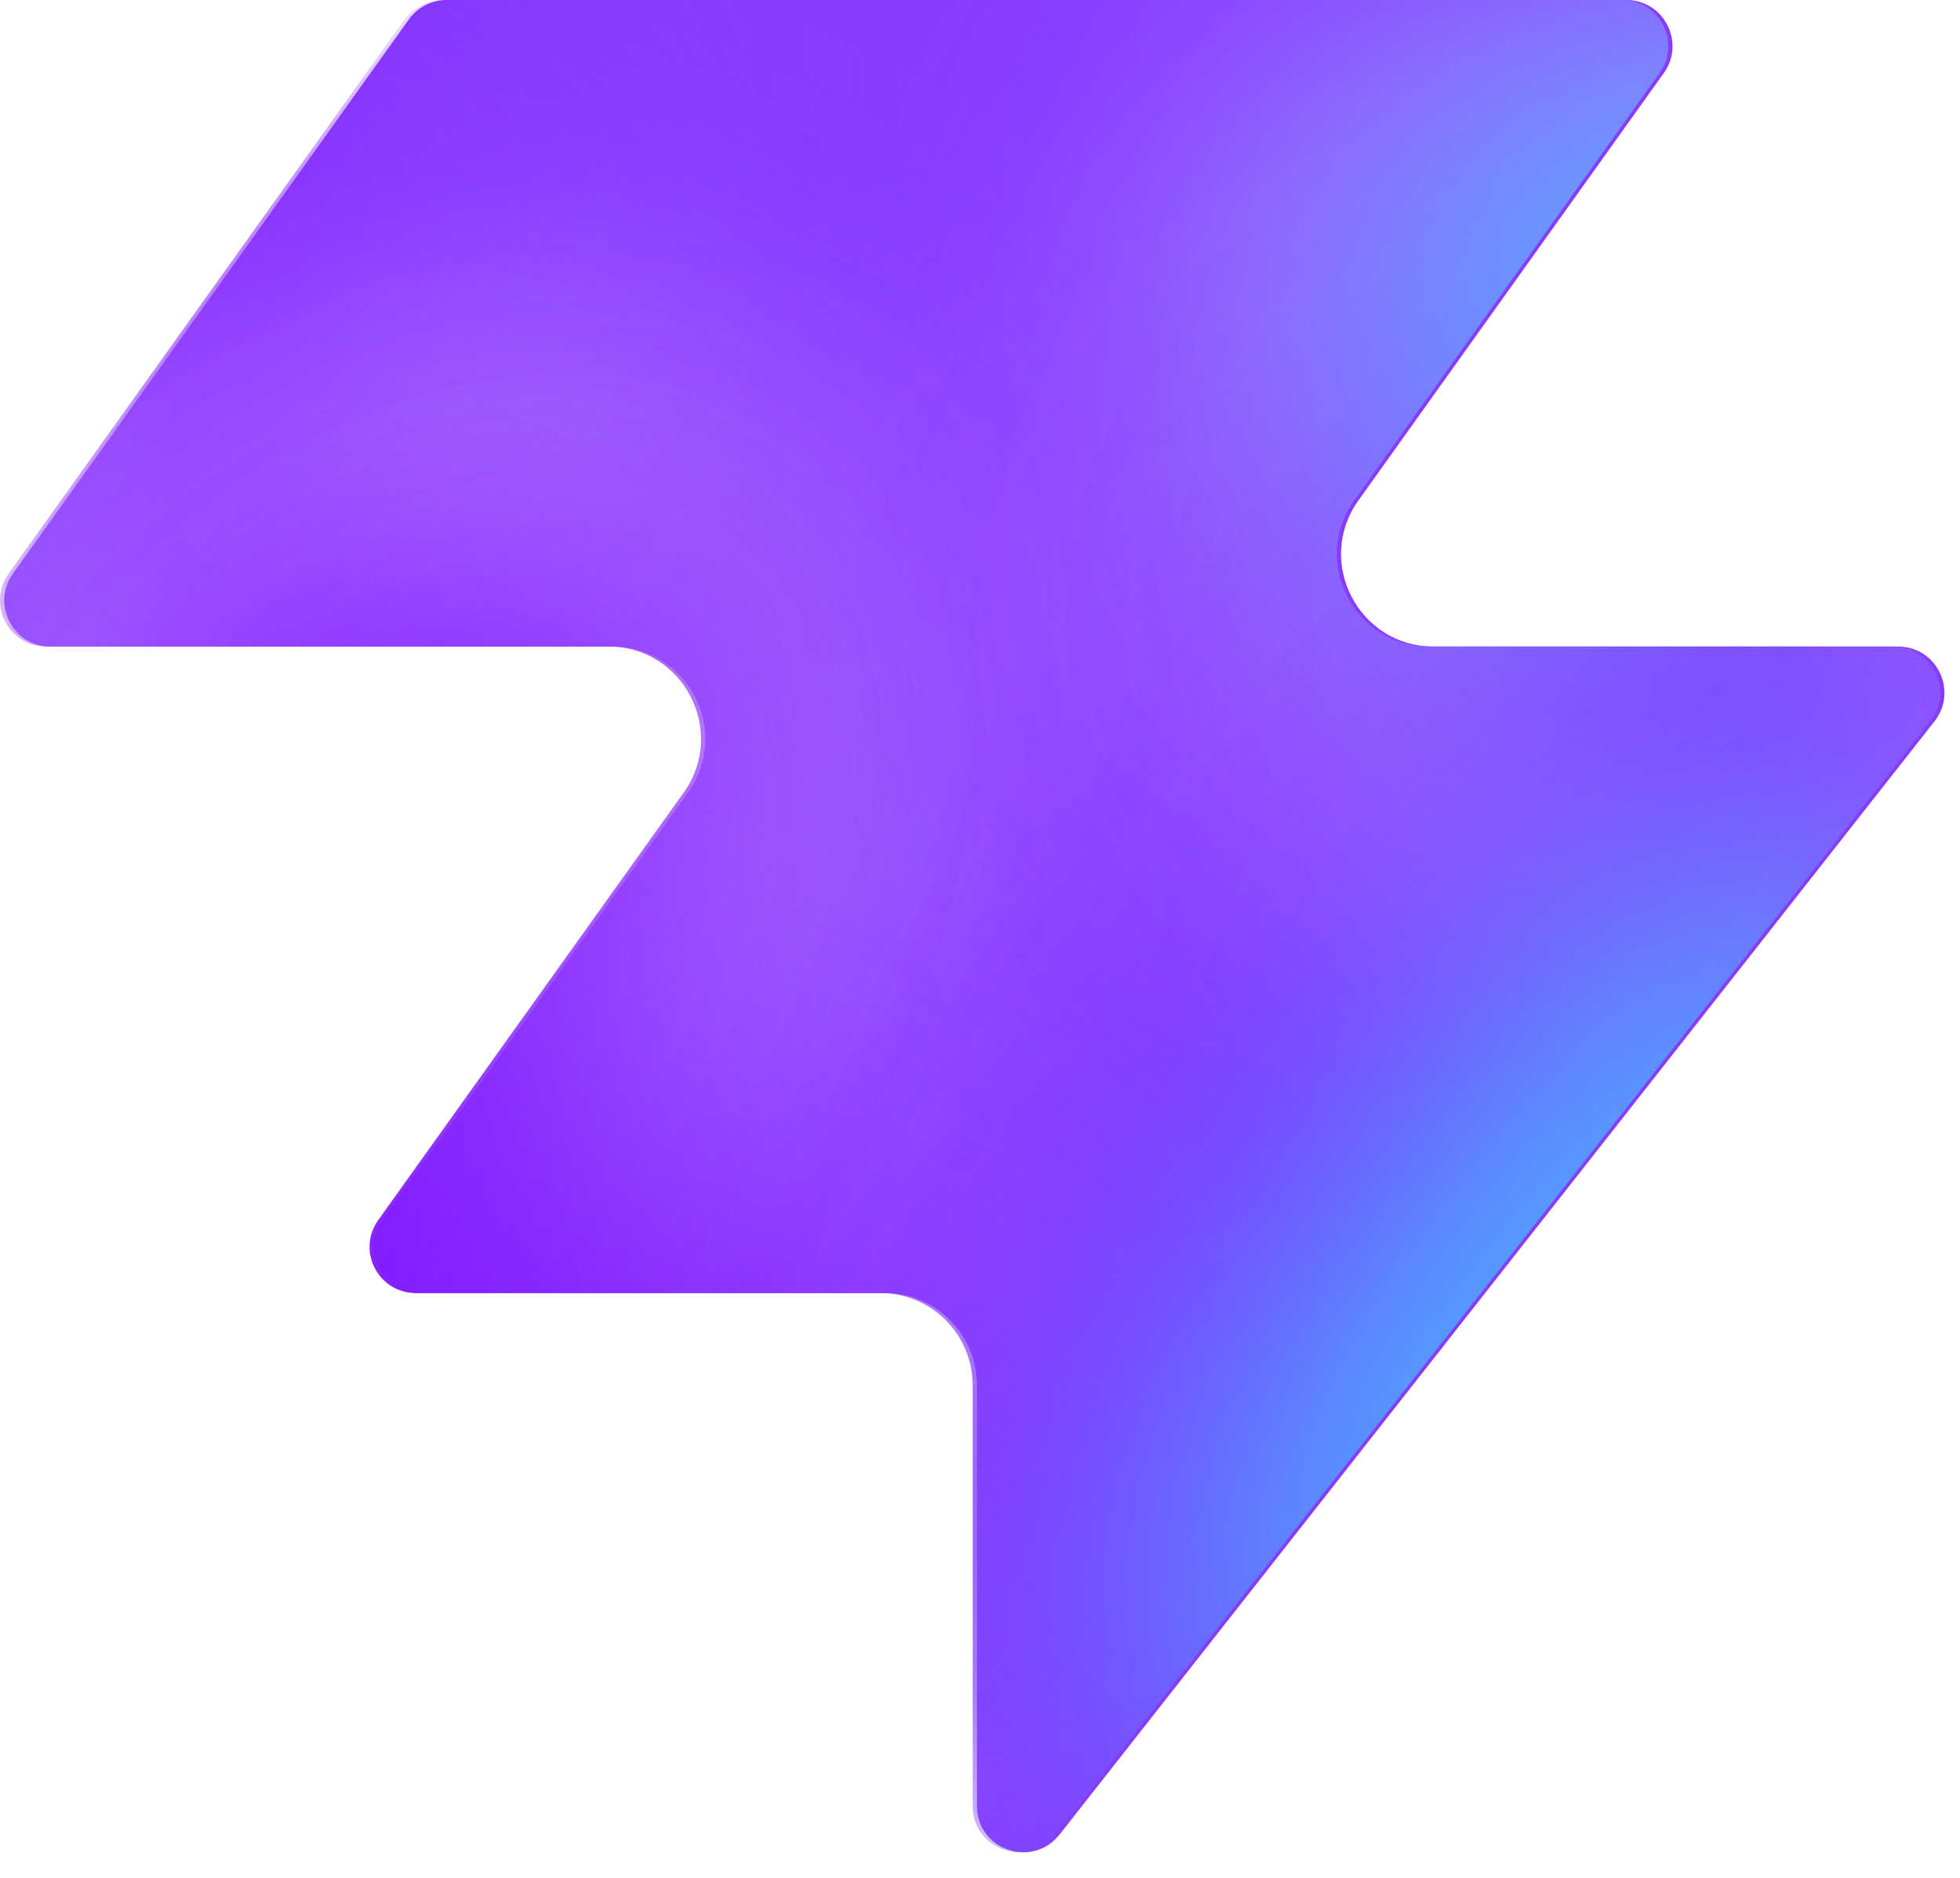
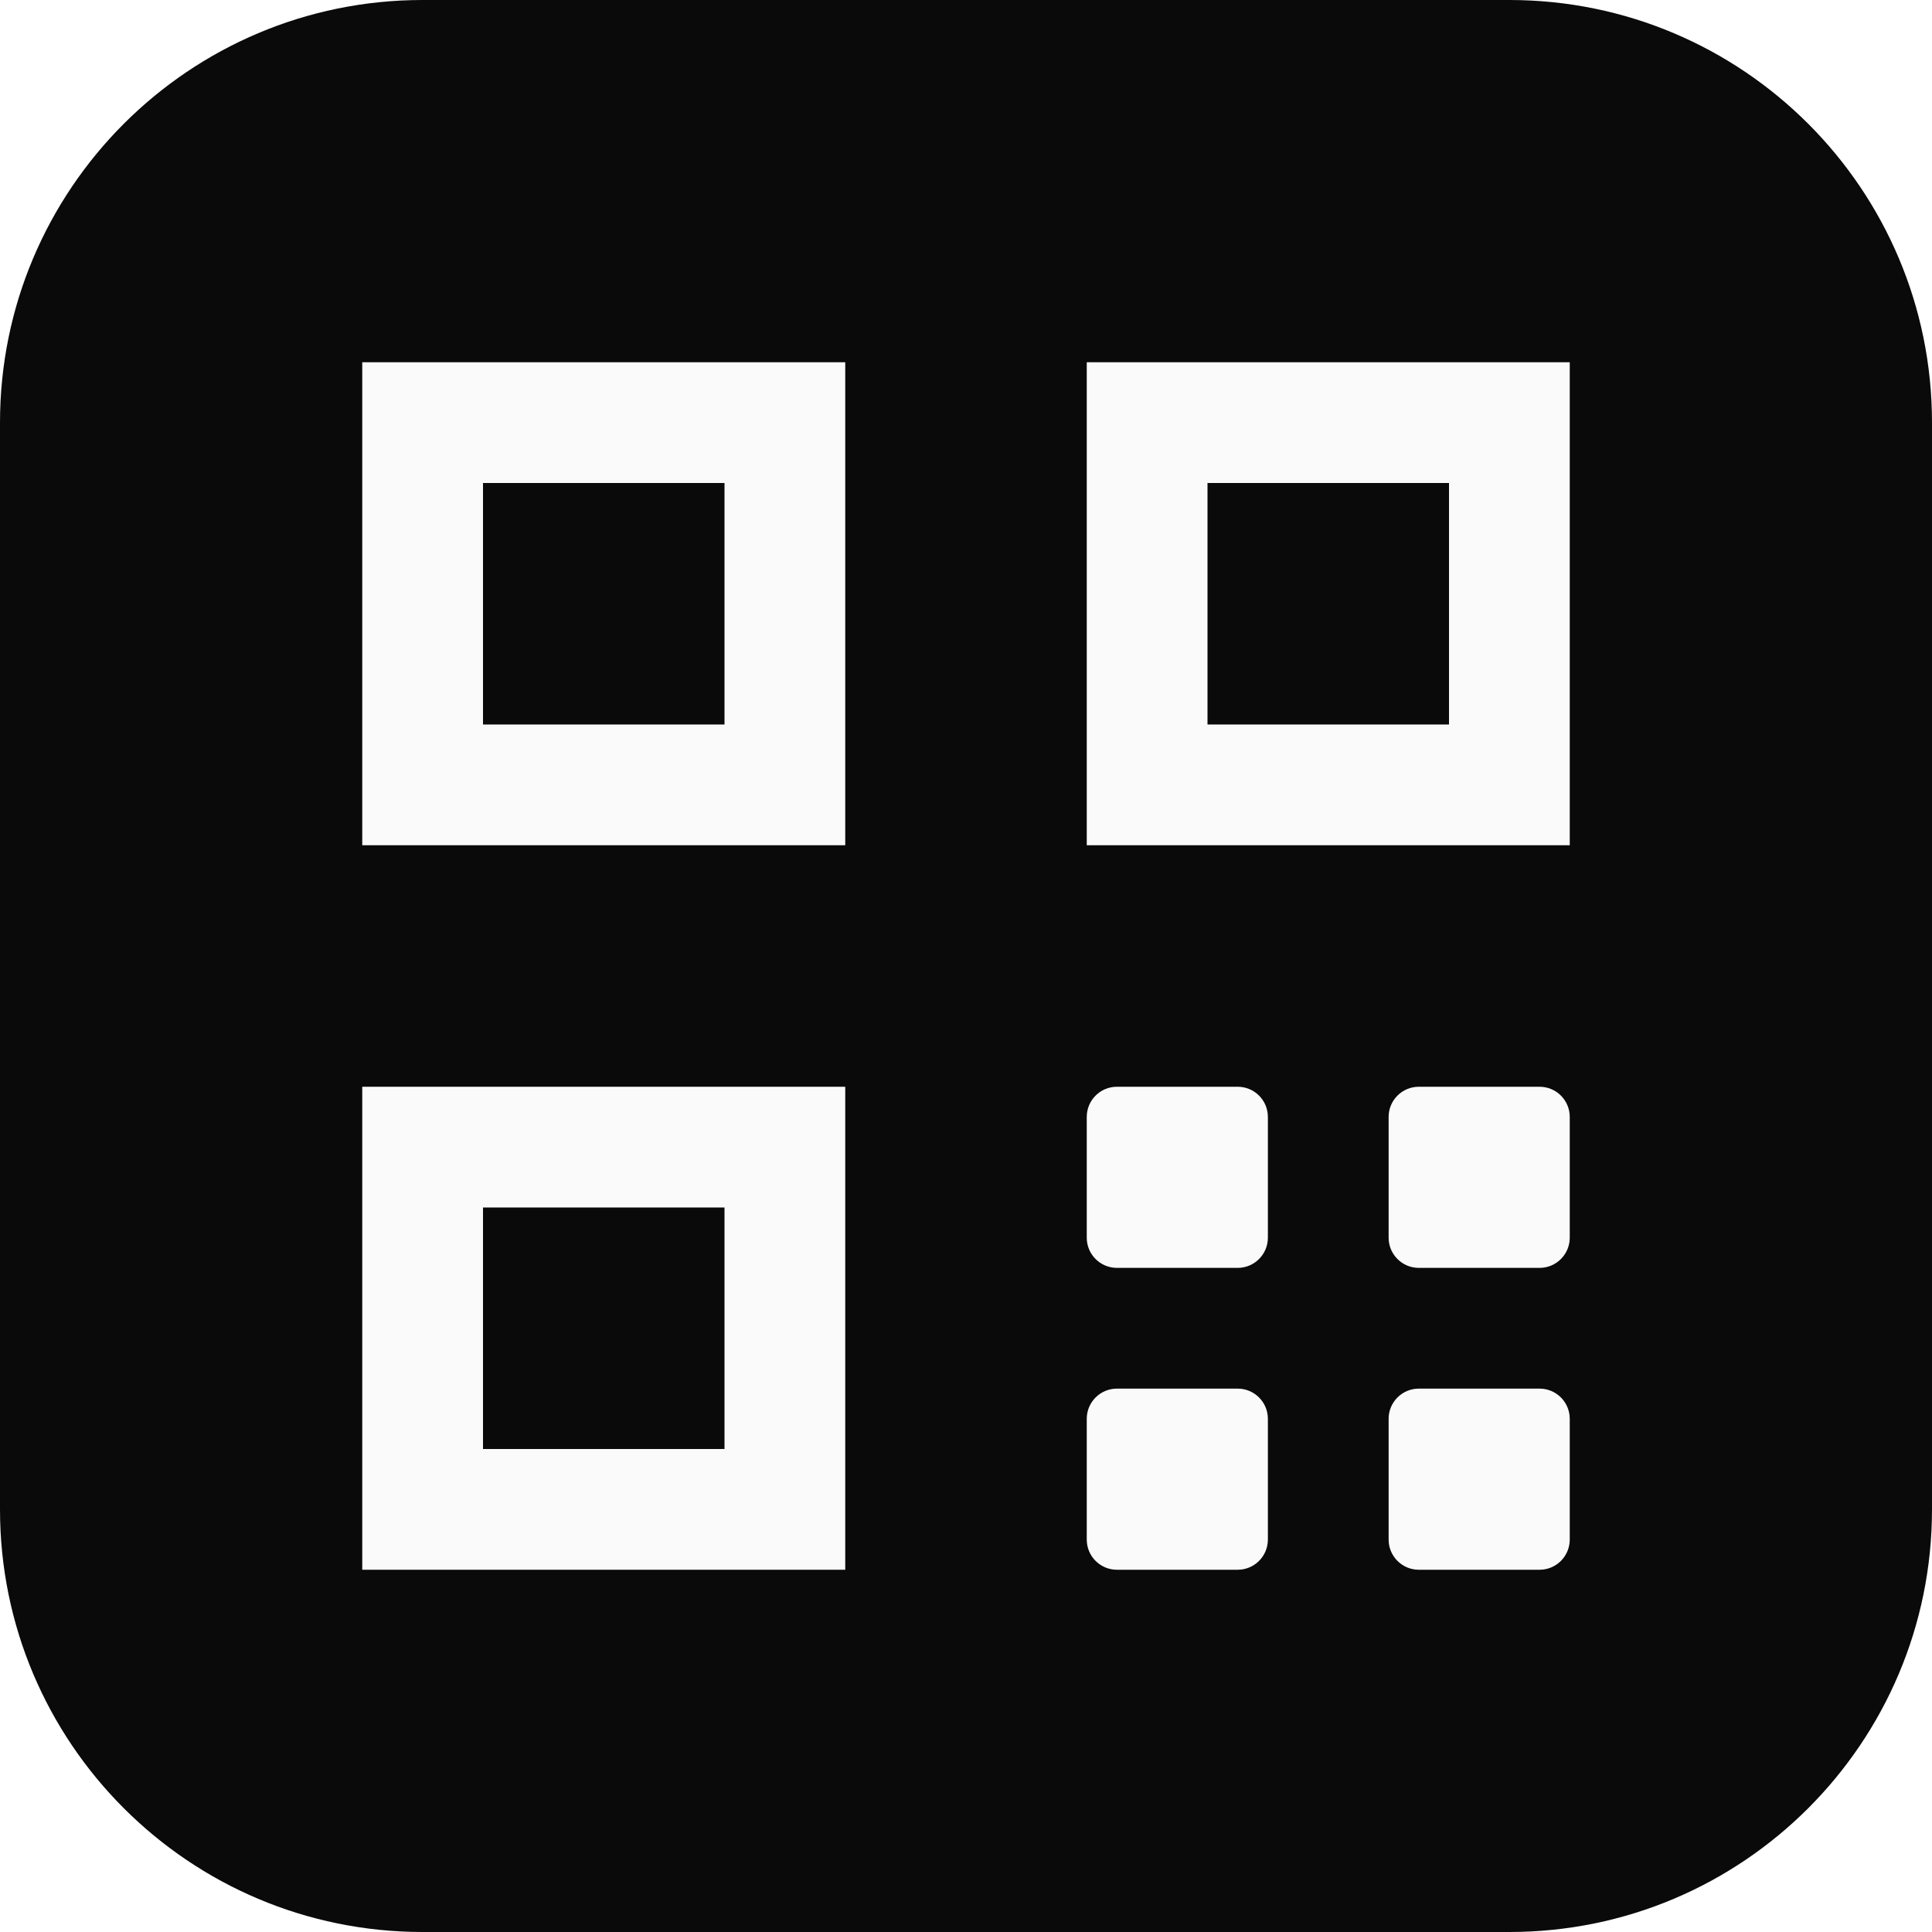
- <svg xmlns="http://www.w3.org/2000/svg" width="48" height="46" fill="none" viewBox="0 0 48 46">
-   <path fill="#863bff" d="M25.946 44.938c-.664.845-2.021.375-2.021-.698V33.937a2.26 2.26 0 0 0-2.262-2.262H10.287c-.92 0-1.456-1.04-.92-1.788l7.48-10.471c1.07-1.497 0-3.578-1.842-3.578H1.237c-.92 0-1.456-1.04-.92-1.788L10.013.474c.214-.297.556-.474.92-.474h28.894c.92 0 1.456 1.04.92 1.788l-7.48 10.471c-1.07 1.498 0 3.579 1.842 3.579h11.377c.943 0 1.473 1.088.89 1.83L25.947 44.94z" style="fill:#863bff;fill:color(display-p3 .525 .23 1);fill-opacity:1" />
-   <mask id="a" width="48" height="46" x="0" y="0" maskUnits="userSpaceOnUse" style="mask-type:alpha">
-     <path fill="#000" d="M25.842 44.938c-.664.844-2.021.375-2.021-.698V33.937a2.26 2.26 0 0 0-2.262-2.262H10.183c-.92 0-1.456-1.04-.92-1.788l7.48-10.471c1.07-1.498 0-3.579-1.842-3.579H1.133c-.92 0-1.456-1.04-.92-1.787L9.91.473c.214-.297.556-.474.92-.474h28.894c.92 0 1.456 1.04.92 1.788l-7.48 10.471c-1.07 1.498 0 3.578 1.842 3.578h11.377c.943 0 1.473 1.088.89 1.832L25.843 44.94z" style="fill:#000;fill-opacity:1" />
-   </mask>
-   <g mask="url(#a)">
-     <g filter="url(#b)">
-       <ellipse cx="5.508" cy="14.704" fill="#ede6ff" rx="5.508" ry="14.704" style="fill:#ede6ff;fill:color(display-p3 .927 .903 1);fill-opacity:1" transform="matrix(.00324 1 1 -.00324 -4.47 31.516)" />
-     </g>
-     <g filter="url(#c)">
-       <ellipse cx="10.399" cy="29.851" fill="#ede6ff" rx="10.399" ry="29.851" style="fill:#ede6ff;fill:color(display-p3 .927 .903 1);fill-opacity:1" transform="matrix(.00324 1 1 -.00324 -39.328 7.883)" />
-     </g>
-     <g filter="url(#d)">
-       <ellipse cx="5.508" cy="30.487" fill="#7e14ff" rx="5.508" ry="30.487" style="fill:#7e14ff;fill:color(display-p3 .492 .077 1);fill-opacity:1" transform="rotate(89.814 -25.913 -14.639)scale(1 -1)" />
-     </g>
-     <g filter="url(#e)">
-       <ellipse cx="5.508" cy="30.599" fill="#7e14ff" rx="5.508" ry="30.599" style="fill:#7e14ff;fill:color(display-p3 .492 .077 1);fill-opacity:1" transform="rotate(89.814 -32.644 -3.334)scale(1 -1)" />
-     </g>
-     <g filter="url(#f)">
-       <ellipse cx="5.508" cy="30.599" fill="#7e14ff" rx="5.508" ry="30.599" style="fill:#7e14ff;fill:color(display-p3 .492 .077 1);fill-opacity:1" transform="matrix(.00324 1 1 -.00324 -34.34 30.47)" />
-     </g>
-     <g filter="url(#g)">
-       <ellipse cx="14.072" cy="22.078" fill="#ede6ff" rx="14.072" ry="22.078" style="fill:#ede6ff;fill:color(display-p3 .927 .903 1);fill-opacity:1" transform="rotate(93.35 24.506 48.493)scale(-1 1)" />
-     </g>
-     <g filter="url(#h)">
-       <ellipse cx="3.47" cy="21.501" fill="#7e14ff" rx="3.47" ry="21.501" style="fill:#7e14ff;fill:color(display-p3 .492 .077 1);fill-opacity:1" transform="rotate(89.009 28.708 47.59)scale(-1 1)" />
-     </g>
-     <g filter="url(#i)">
-       <ellipse cx="3.47" cy="21.501" fill="#7e14ff" rx="3.47" ry="21.501" style="fill:#7e14ff;fill:color(display-p3 .492 .077 1);fill-opacity:1" transform="rotate(89.009 28.708 47.59)scale(-1 1)" />
-     </g>
-     <g filter="url(#j)">
-       <ellipse cx=".387" cy="8.972" fill="#7e14ff" rx="4.407" ry="29.108" style="fill:#7e14ff;fill:color(display-p3 .492 .077 1);fill-opacity:1" transform="rotate(39.51 .387 8.972)" />
-     </g>
-     <g filter="url(#k)">
-       <ellipse cx="47.523" cy="-6.092" fill="#7e14ff" rx="4.407" ry="29.108" style="fill:#7e14ff;fill:color(display-p3 .492 .077 1);fill-opacity:1" transform="rotate(37.892 47.523 -6.092)" />
-     </g>
-     <g filter="url(#l)">
-       <ellipse cx="41.412" cy="6.333" fill="#47bfff" rx="5.971" ry="9.665" style="fill:#47bfff;fill:color(display-p3 .28 .748 1);fill-opacity:1" transform="rotate(37.892 41.412 6.333)" />
-     </g>
-     <g filter="url(#m)">
-       <ellipse cx="-1.879" cy="38.332" fill="#7e14ff" rx="4.407" ry="29.108" style="fill:#7e14ff;fill:color(display-p3 .492 .077 1);fill-opacity:1" transform="rotate(37.892 -1.88 38.332)" />
-     </g>
-     <g filter="url(#n)">
-       <ellipse cx="-1.879" cy="38.332" fill="#7e14ff" rx="4.407" ry="29.108" style="fill:#7e14ff;fill:color(display-p3 .492 .077 1);fill-opacity:1" transform="rotate(37.892 -1.88 38.332)" />
-     </g>
-     <g filter="url(#o)">
-       <ellipse cx="35.651" cy="29.907" fill="#7e14ff" rx="4.407" ry="29.108" style="fill:#7e14ff;fill:color(display-p3 .492 .077 1);fill-opacity:1" transform="rotate(37.892 35.651 29.907)" />
-     </g>
-     <g filter="url(#p)">
-       <ellipse cx="38.418" cy="32.4" fill="#47bfff" rx="5.971" ry="15.297" style="fill:#47bfff;fill:color(display-p3 .28 .748 1);fill-opacity:1" transform="rotate(37.892 38.418 32.4)" />
-     </g>
+ <svg xmlns="http://www.w3.org/2000/svg" viewBox="0 0 512 512">
+   <rect width="512" height="512" rx="112" fill="#0a0a0a" />
+   <g fill="#fafafa">
+     <path d="M96 96h128v128H96zM128 128v64h64v-64z" />
+     <path d="M288 96h128v128H288zM320 128v64h64v-64z" />
+     <path d="M96 288h128v128H96zM128 320v64h64v-64z" />
+     <rect x="288" y="288" width="48" height="48" rx="8" />
+     <rect x="368" y="288" width="48" height="48" rx="8" />
+     <rect x="288" y="368" width="48" height="48" rx="8" />
+     <rect x="368" y="368" width="48" height="48" rx="8" />
  </g>
-   <defs>
-     <filter id="b" width="60.045" height="41.654" x="-19.77" y="16.149" color-interpolation-filters="sRGB" filterUnits="userSpaceOnUse">
-       <feFlood flood-opacity="0" result="BackgroundImageFix" />
-       <feBlend in="SourceGraphic" in2="BackgroundImageFix" result="shape" />
-       <feGaussianBlur result="effect1_foregroundBlur_2002_17158" stdDeviation="7.659" />
-     </filter>
-     <filter id="c" width="90.34" height="51.437" x="-54.613" y="-7.533" color-interpolation-filters="sRGB" filterUnits="userSpaceOnUse">
-       <feFlood flood-opacity="0" result="BackgroundImageFix" />
-       <feBlend in="SourceGraphic" in2="BackgroundImageFix" result="shape" />
-       <feGaussianBlur result="effect1_foregroundBlur_2002_17158" stdDeviation="7.659" />
-     </filter>
-     <filter id="d" width="79.355" height="29.4" x="-49.64" y="2.03" color-interpolation-filters="sRGB" filterUnits="userSpaceOnUse">
-       <feFlood flood-opacity="0" result="BackgroundImageFix" />
-       <feBlend in="SourceGraphic" in2="BackgroundImageFix" result="shape" />
-       <feGaussianBlur result="effect1_foregroundBlur_2002_17158" stdDeviation="4.596" />
-     </filter>
-     <filter id="e" width="79.579" height="29.4" x="-45.045" y="20.029" color-interpolation-filters="sRGB" filterUnits="userSpaceOnUse">
-       <feFlood flood-opacity="0" result="BackgroundImageFix" />
-       <feBlend in="SourceGraphic" in2="BackgroundImageFix" result="shape" />
-       <feGaussianBlur result="effect1_foregroundBlur_2002_17158" stdDeviation="4.596" />
-     </filter>
-     <filter id="f" width="79.579" height="29.4" x="-43.513" y="21.178" color-interpolation-filters="sRGB" filterUnits="userSpaceOnUse">
-       <feFlood flood-opacity="0" result="BackgroundImageFix" />
-       <feBlend in="SourceGraphic" in2="BackgroundImageFix" result="shape" />
-       <feGaussianBlur result="effect1_foregroundBlur_2002_17158" stdDeviation="4.596" />
-     </filter>
-     <filter id="g" width="74.749" height="58.852" x="15.756" y="-17.901" color-interpolation-filters="sRGB" filterUnits="userSpaceOnUse">
-       <feFlood flood-opacity="0" result="BackgroundImageFix" />
-       <feBlend in="SourceGraphic" in2="BackgroundImageFix" result="shape" />
-       <feGaussianBlur result="effect1_foregroundBlur_2002_17158" stdDeviation="7.659" />
-     </filter>
-     <filter id="h" width="61.377" height="25.362" x="23.548" y="2.284" color-interpolation-filters="sRGB" filterUnits="userSpaceOnUse">
-       <feFlood flood-opacity="0" result="BackgroundImageFix" />
-       <feBlend in="SourceGraphic" in2="BackgroundImageFix" result="shape" />
-       <feGaussianBlur result="effect1_foregroundBlur_2002_17158" stdDeviation="4.596" />
-     </filter>
-     <filter id="i" width="61.377" height="25.362" x="23.548" y="2.284" color-interpolation-filters="sRGB" filterUnits="userSpaceOnUse">
-       <feFlood flood-opacity="0" result="BackgroundImageFix" />
-       <feBlend in="SourceGraphic" in2="BackgroundImageFix" result="shape" />
-       <feGaussianBlur result="effect1_foregroundBlur_2002_17158" stdDeviation="4.596" />
-     </filter>
-     <filter id="j" width="56.045" height="63.649" x="-27.636" y="-22.853" color-interpolation-filters="sRGB" filterUnits="userSpaceOnUse">
-       <feFlood flood-opacity="0" result="BackgroundImageFix" />
-       <feBlend in="SourceGraphic" in2="BackgroundImageFix" result="shape" />
-       <feGaussianBlur result="effect1_foregroundBlur_2002_17158" stdDeviation="4.596" />
-     </filter>
-     <filter id="k" width="54.814" height="64.646" x="20.116" y="-38.415" color-interpolation-filters="sRGB" filterUnits="userSpaceOnUse">
-       <feFlood flood-opacity="0" result="BackgroundImageFix" />
-       <feBlend in="SourceGraphic" in2="BackgroundImageFix" result="shape" />
-       <feGaussianBlur result="effect1_foregroundBlur_2002_17158" stdDeviation="4.596" />
-     </filter>
-     <filter id="l" width="33.541" height="35.313" x="24.641" y="-11.323" color-interpolation-filters="sRGB" filterUnits="userSpaceOnUse">
-       <feFlood flood-opacity="0" result="BackgroundImageFix" />
-       <feBlend in="SourceGraphic" in2="BackgroundImageFix" result="shape" />
-       <feGaussianBlur result="effect1_foregroundBlur_2002_17158" stdDeviation="4.596" />
-     </filter>
-     <filter id="m" width="54.814" height="64.646" x="-29.286" y="6.009" color-interpolation-filters="sRGB" filterUnits="userSpaceOnUse">
-       <feFlood flood-opacity="0" result="BackgroundImageFix" />
-       <feBlend in="SourceGraphic" in2="BackgroundImageFix" result="shape" />
-       <feGaussianBlur result="effect1_foregroundBlur_2002_17158" stdDeviation="4.596" />
-     </filter>
-     <filter id="n" width="54.814" height="64.646" x="-29.286" y="6.009" color-interpolation-filters="sRGB" filterUnits="userSpaceOnUse">
-       <feFlood flood-opacity="0" result="BackgroundImageFix" />
-       <feBlend in="SourceGraphic" in2="BackgroundImageFix" result="shape" />
-       <feGaussianBlur result="effect1_foregroundBlur_2002_17158" stdDeviation="4.596" />
-     </filter>
-     <filter id="o" width="54.814" height="64.646" x="8.244" y="-2.416" color-interpolation-filters="sRGB" filterUnits="userSpaceOnUse">
-       <feFlood flood-opacity="0" result="BackgroundImageFix" />
-       <feBlend in="SourceGraphic" in2="BackgroundImageFix" result="shape" />
-       <feGaussianBlur result="effect1_foregroundBlur_2002_17158" stdDeviation="4.596" />
-     </filter>
-     <filter id="p" width="39.409" height="43.623" x="18.713" y="10.588" color-interpolation-filters="sRGB" filterUnits="userSpaceOnUse">
-       <feFlood flood-opacity="0" result="BackgroundImageFix" />
-       <feBlend in="SourceGraphic" in2="BackgroundImageFix" result="shape" />
-       <feGaussianBlur result="effect1_foregroundBlur_2002_17158" stdDeviation="4.596" />
-     </filter>
-   </defs>
</svg>
